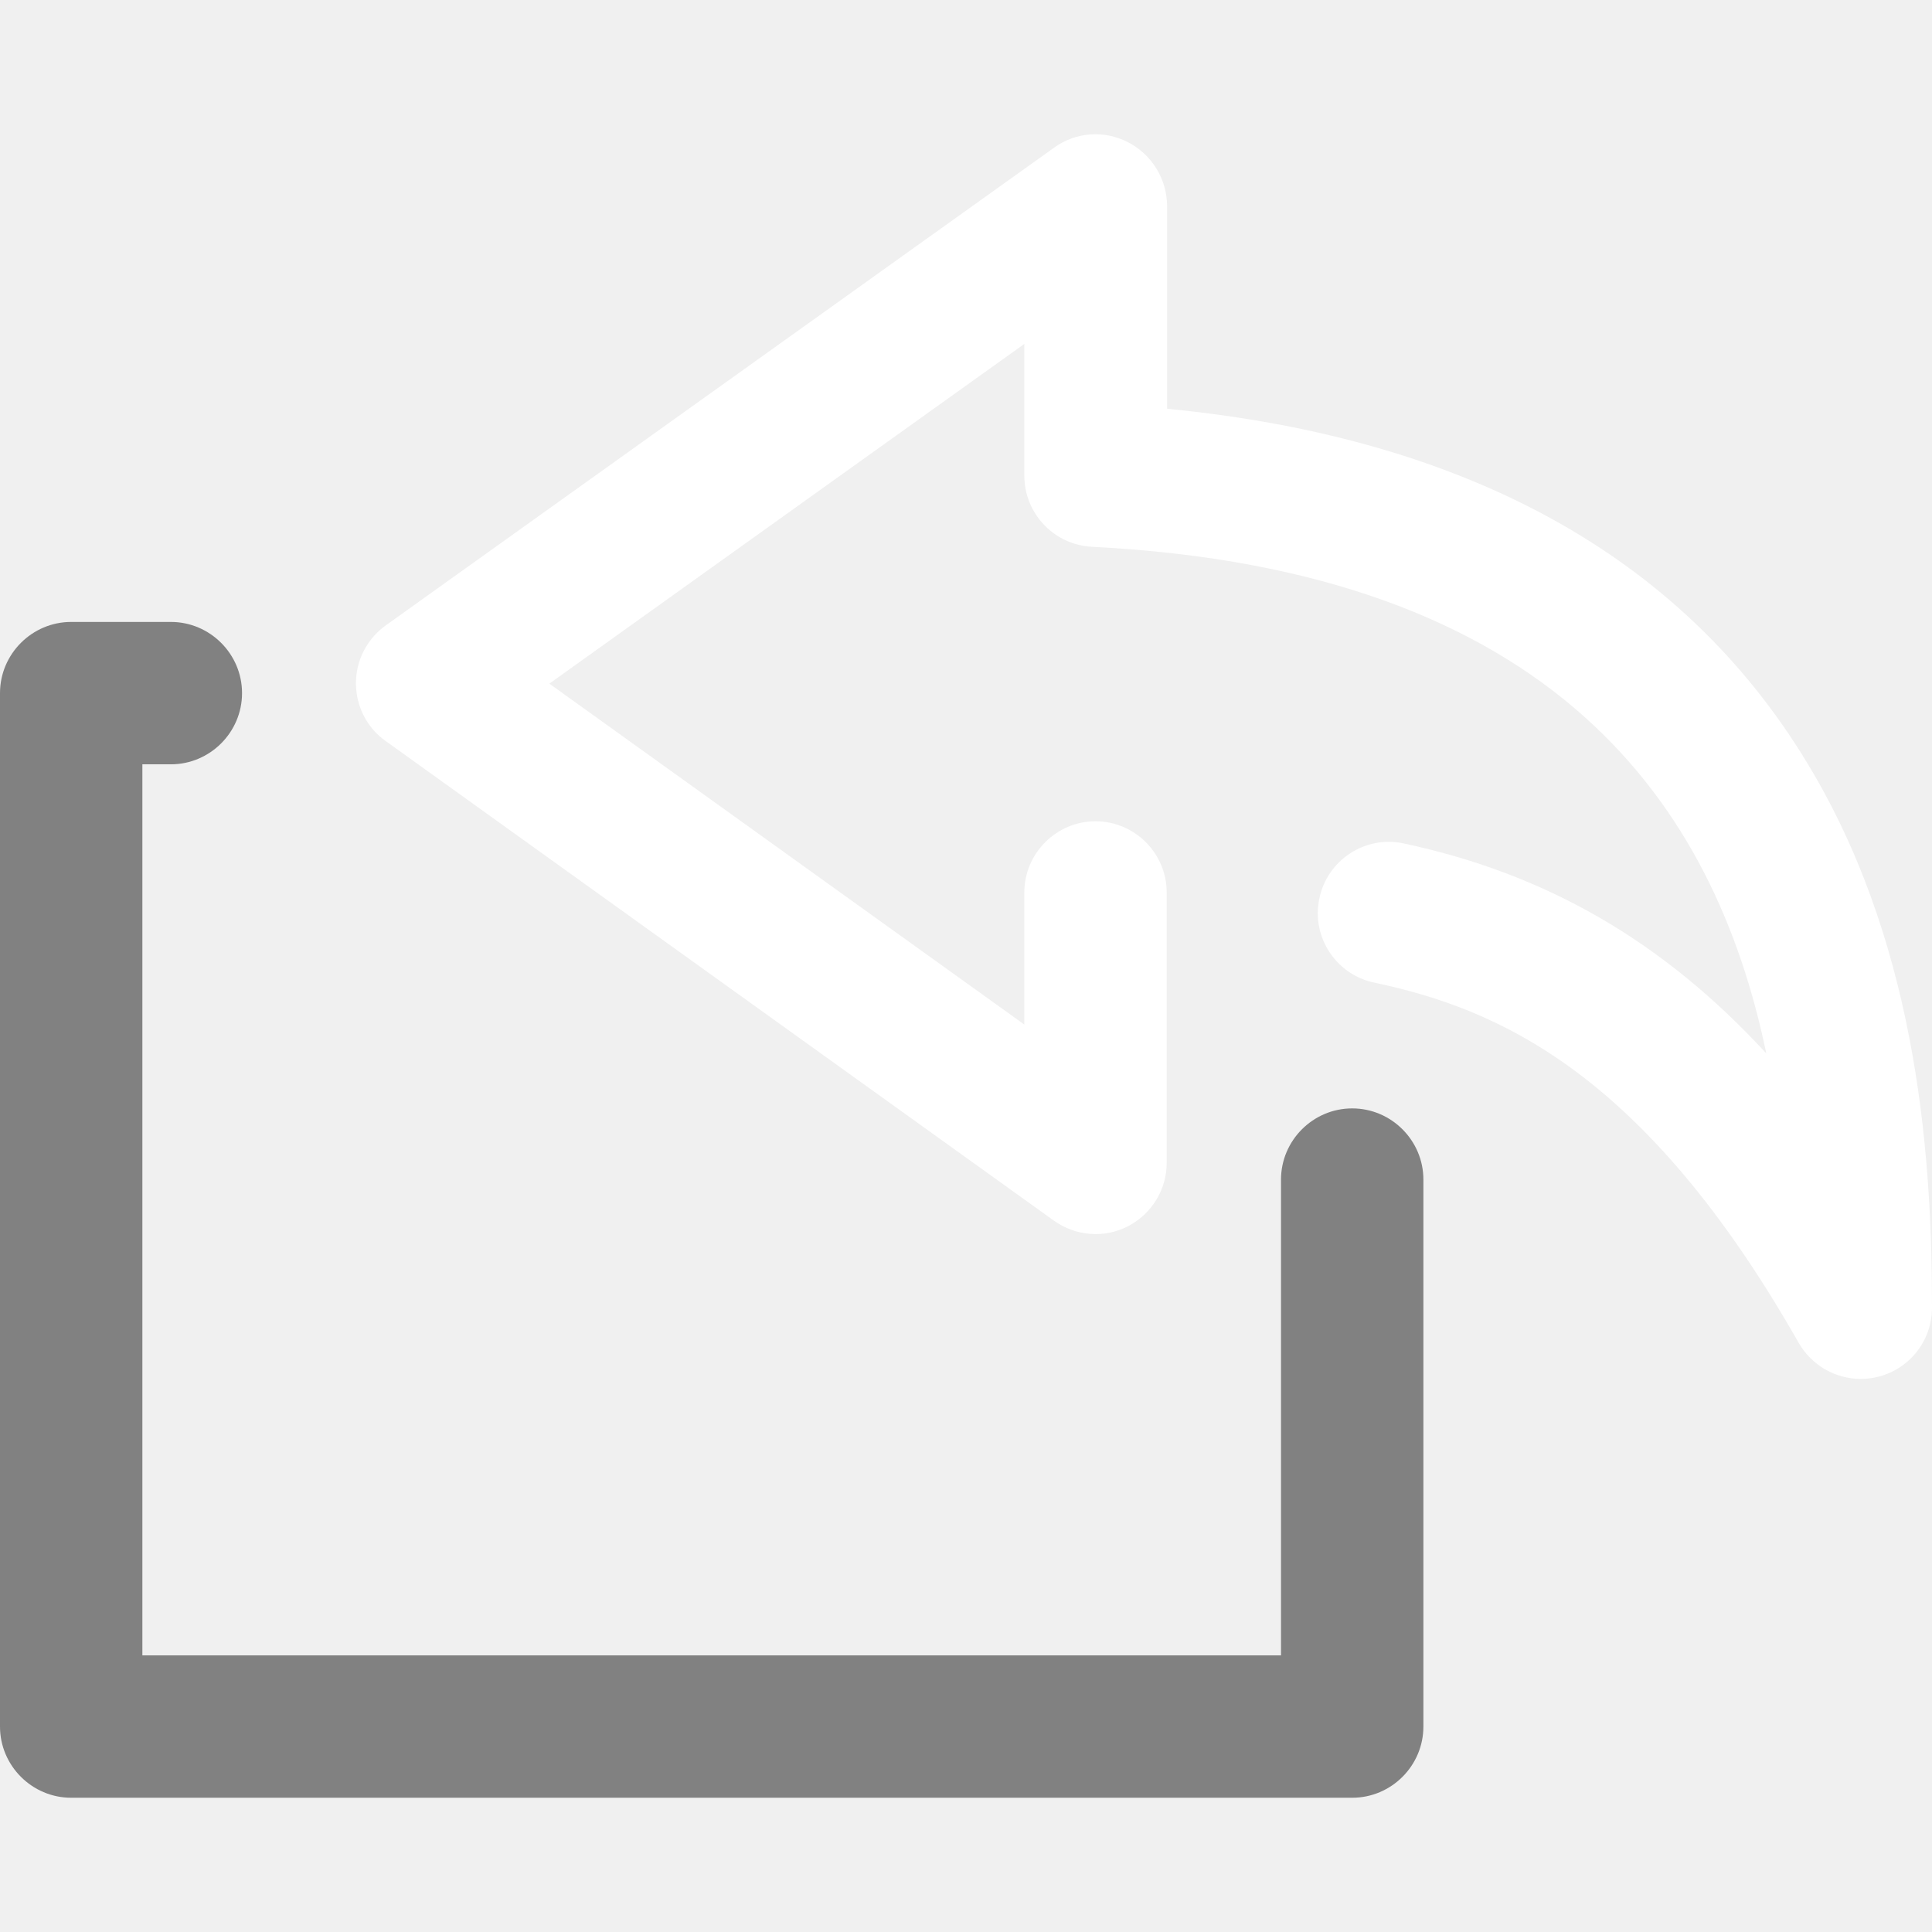
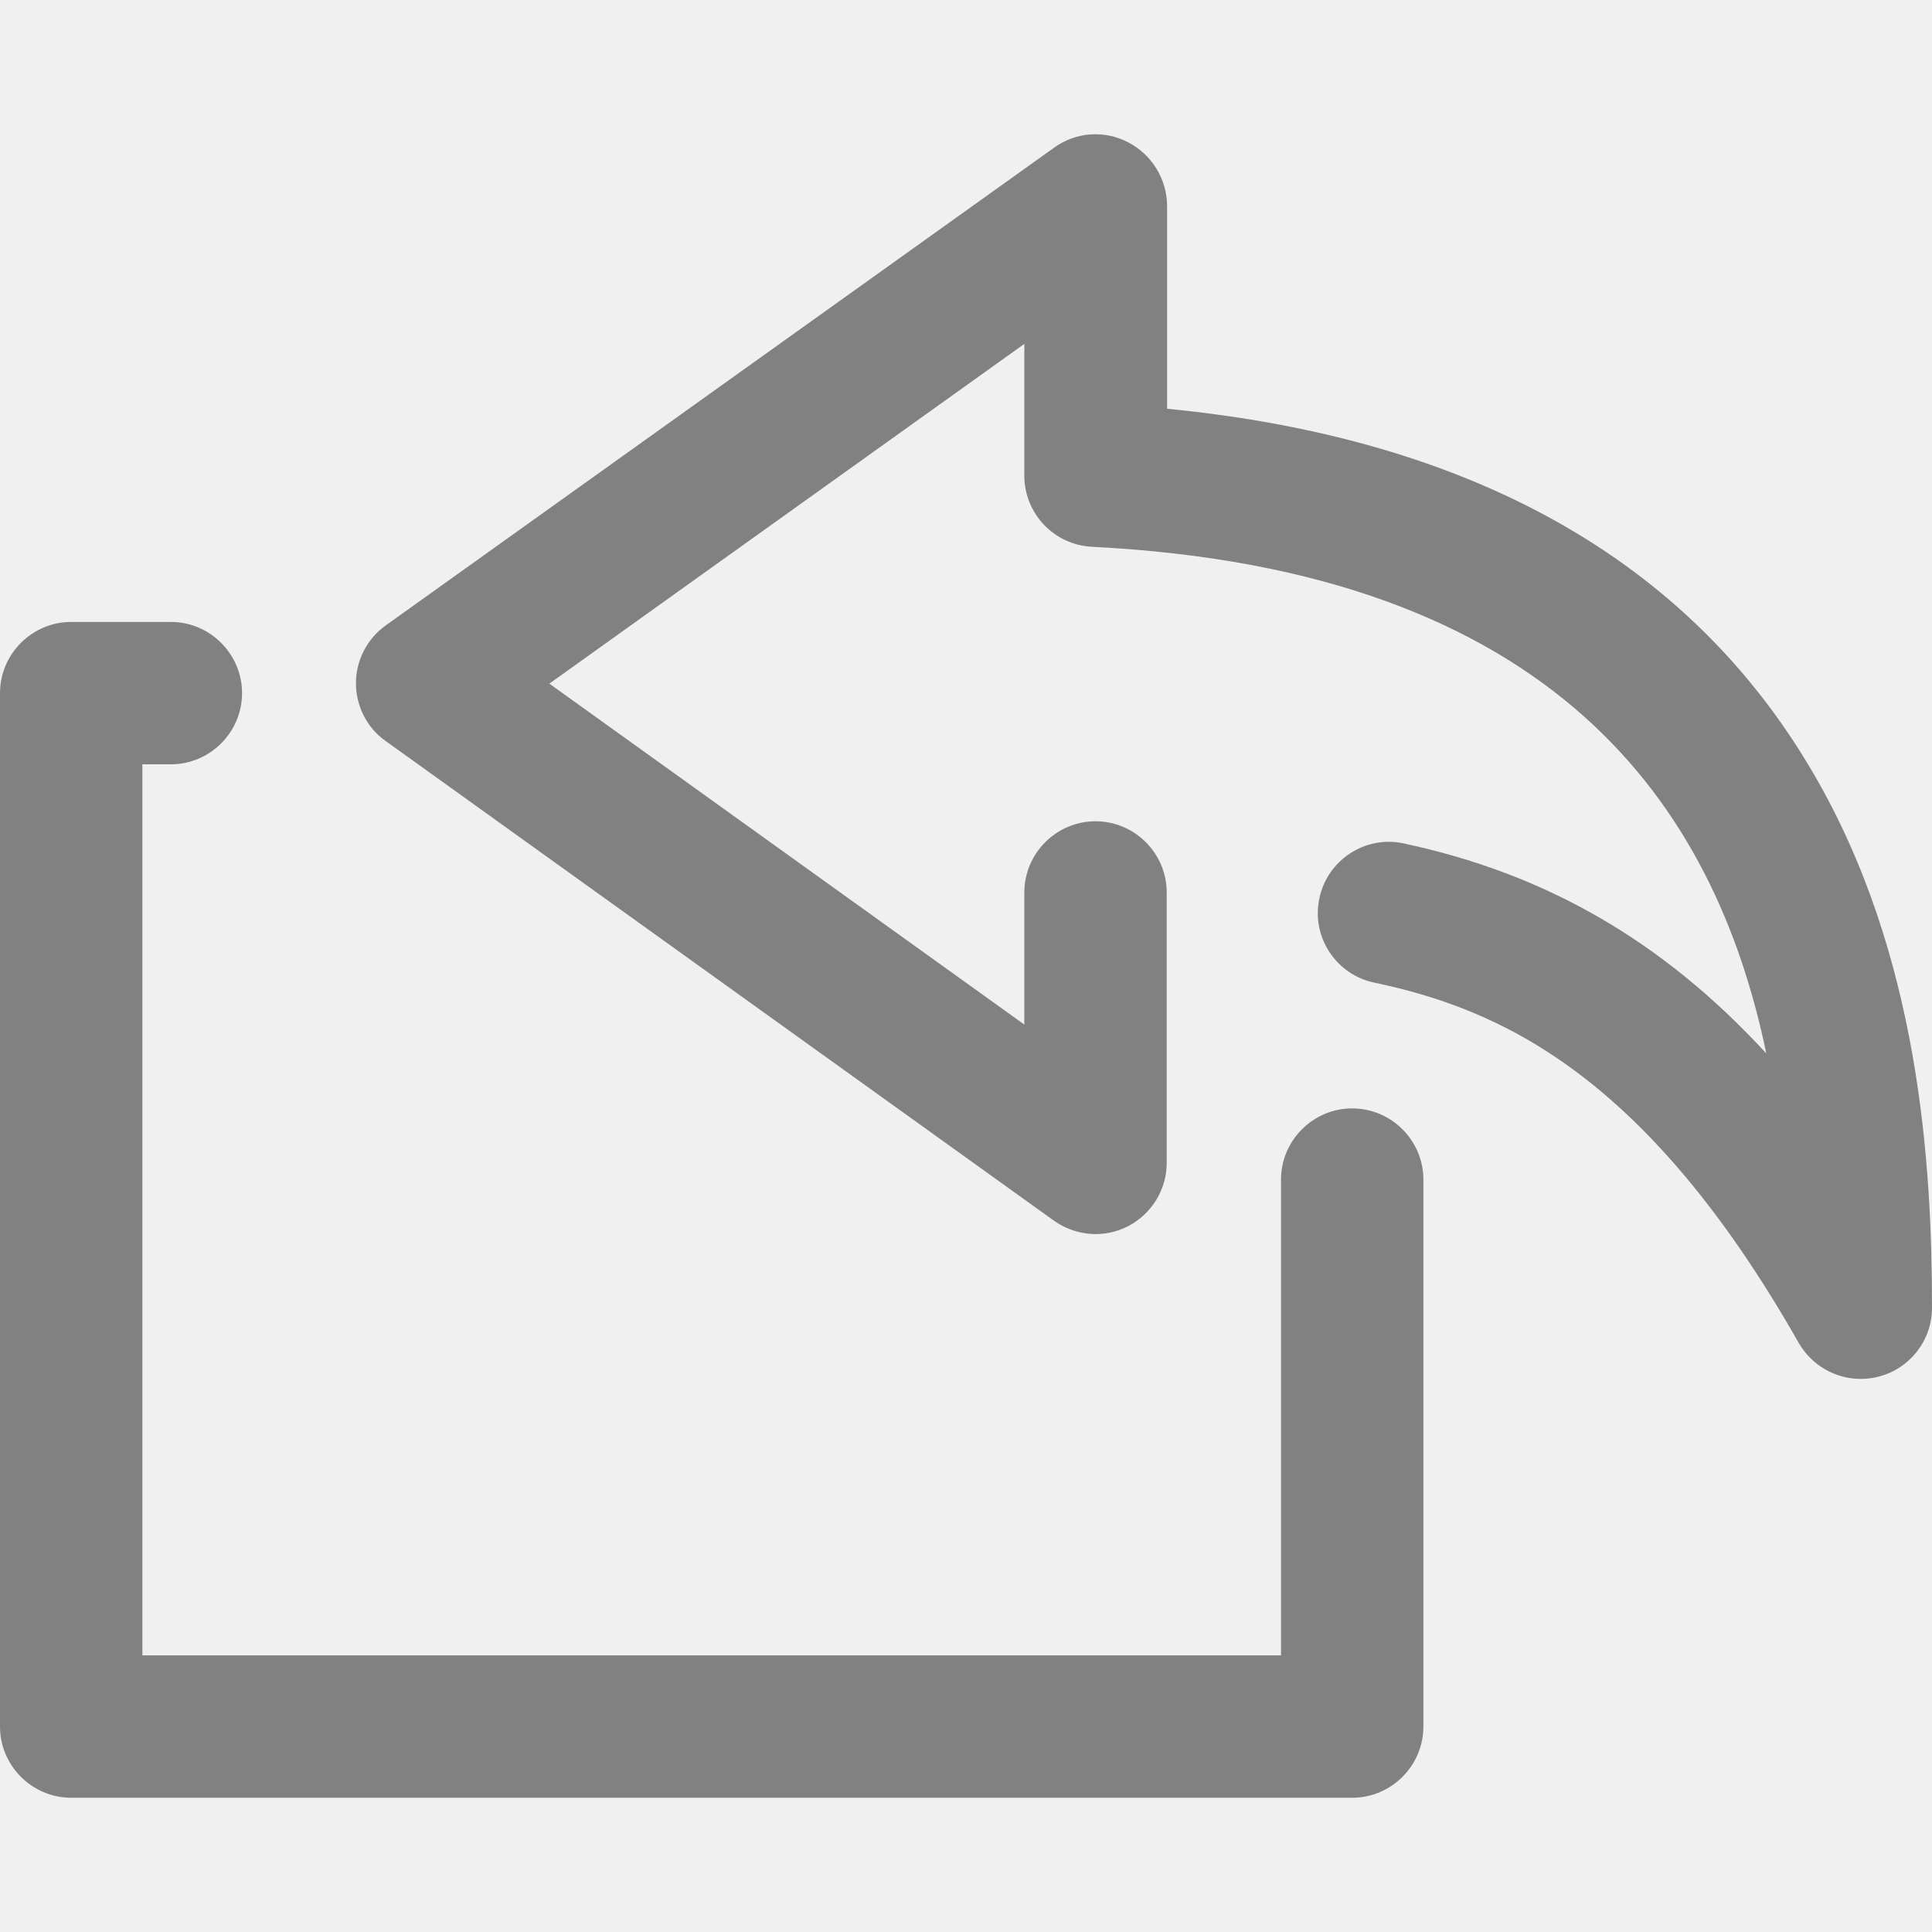
<svg xmlns="http://www.w3.org/2000/svg" version="1.1" id="Layer_1" x="0px" y="0px" viewBox="0 0 488.5 488.5" style="enable-background:new 0 0 488.5 488.5;" xml:space="preserve" width="21px" height="21px">
  <g>
    <g>
-       <path d="M458.4,195.355c-31.3-53.6-86.2-84.5-163.3-92v-51.4c-0.1-6.8-3.9-12.9-9.9-16c-6-3.1-13.2-2.6-18.7,1.4l-169,120.8    c-4.7,3.4-7.5,8.8-7.5,14.6s2.8,11.3,7.5,14.6l169,121.3c5.5,3.9,12.7,4.5,18.7,1.4c6-3.1,9.8-9.3,9.8-16v-68.4    c0-9.9-8.1-18-18-18c-9.9,0-18,8.1-18,18v33.4l-120.1-86.2l120.1-85.9v33.3c0,9.6,7.5,17.5,17.1,18    c117.1,5.9,157.5,65.5,170.5,128.1c-26.3-28.6-56-45.5-91.7-53.1c-9.7-2.1-19.3,4.2-21.3,13.9c-2.1,9.7,4.2,19.3,13.9,21.3    c31.2,6.6,68.4,22.6,107.3,91.1c3.3,5.7,9.3,9.1,15.7,9.1c1.5,0,3.1-0.2,4.6-0.6c7.9-2.1,13.4-9.2,13.4-17.4    C488.5,294.655,485.4,241.455,458.4,195.355z" fill="#FFFFFF" />
+       <path d="M458.4,195.355c-31.3-53.6-86.2-84.5-163.3-92v-51.4c-0.1-6.8-3.9-12.9-9.9-16c-6-3.1-13.2-2.6-18.7,1.4l-169,120.8    c-4.7,3.4-7.5,8.8-7.5,14.6s2.8,11.3,7.5,14.6l169,121.3c5.5,3.9,12.7,4.5,18.7,1.4c6-3.1,9.8-9.3,9.8-16v-68.4    c0-9.9-8.1-18-18-18c-9.9,0-18,8.1-18,18v33.4l-120.1-86.2l120.1-85.9v33.3c0,9.6,7.5,17.5,17.1,18    c117.1,5.9,157.5,65.5,170.5,128.1c-26.3-28.6-56-45.5-91.7-53.1c-9.7-2.1-19.3,4.2-21.3,13.9c-2.1,9.7,4.2,19.3,13.9,21.3    c31.2,6.6,68.4,22.6,107.3,91.1c3.3,5.7,9.3,9.1,15.7,9.1c1.5,0,3.1-0.2,4.6-0.6c7.9-2.1,13.4-9.2,13.4-17.4    C488.5,294.655,485.4,241.455,458.4,195.355z" fill="#818181" />
    </g>
  </g>
  <g>
    <g>
      <path d="M341.9,280.255c-9.9,0-18,8.1-18,18v120.3H36v-225.3h7.2c9.9,0,18-8.1,18-18c0-9.9-8.1-18-18-18H18c-9.9,0-18,8.1-18,18    v261.3c0,9.9,8.1,18,18,18h323.9c9.9,0,18-8.1,18-18v-138.3C359.9,288.355,351.8,280.255,341.9,280.255z" fill="#818181" />
    </g>
  </g>
</svg>
